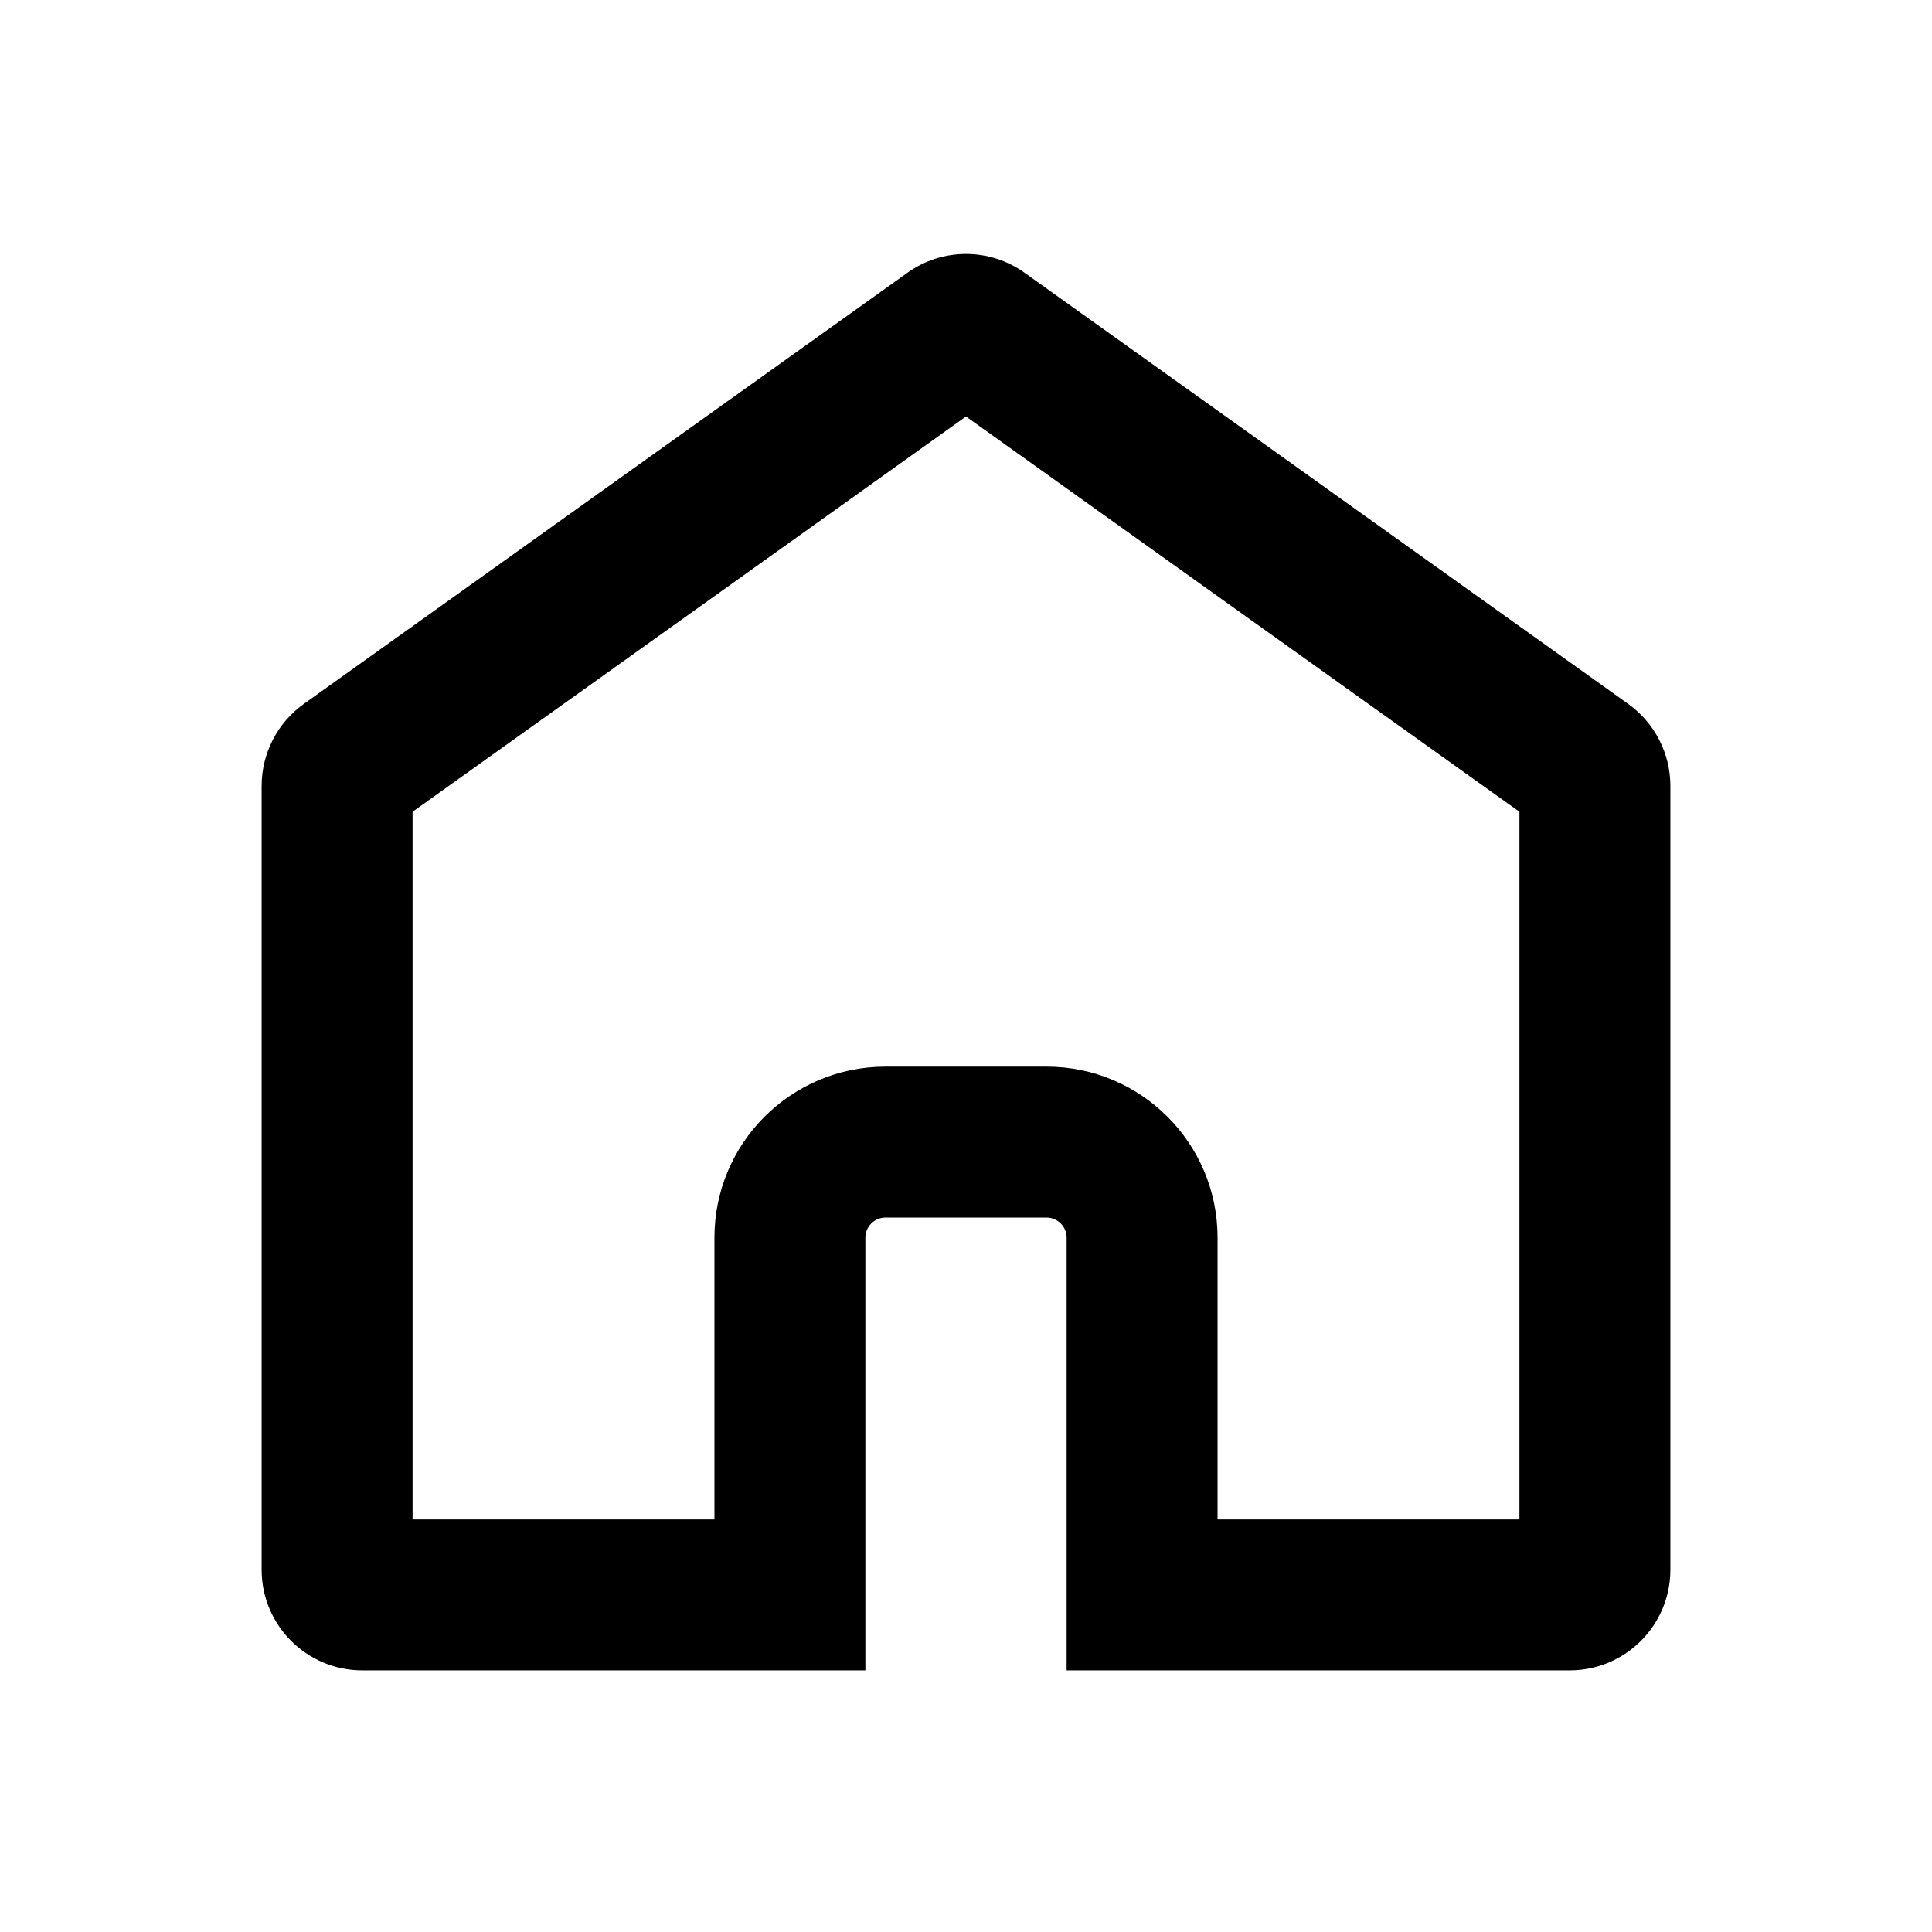
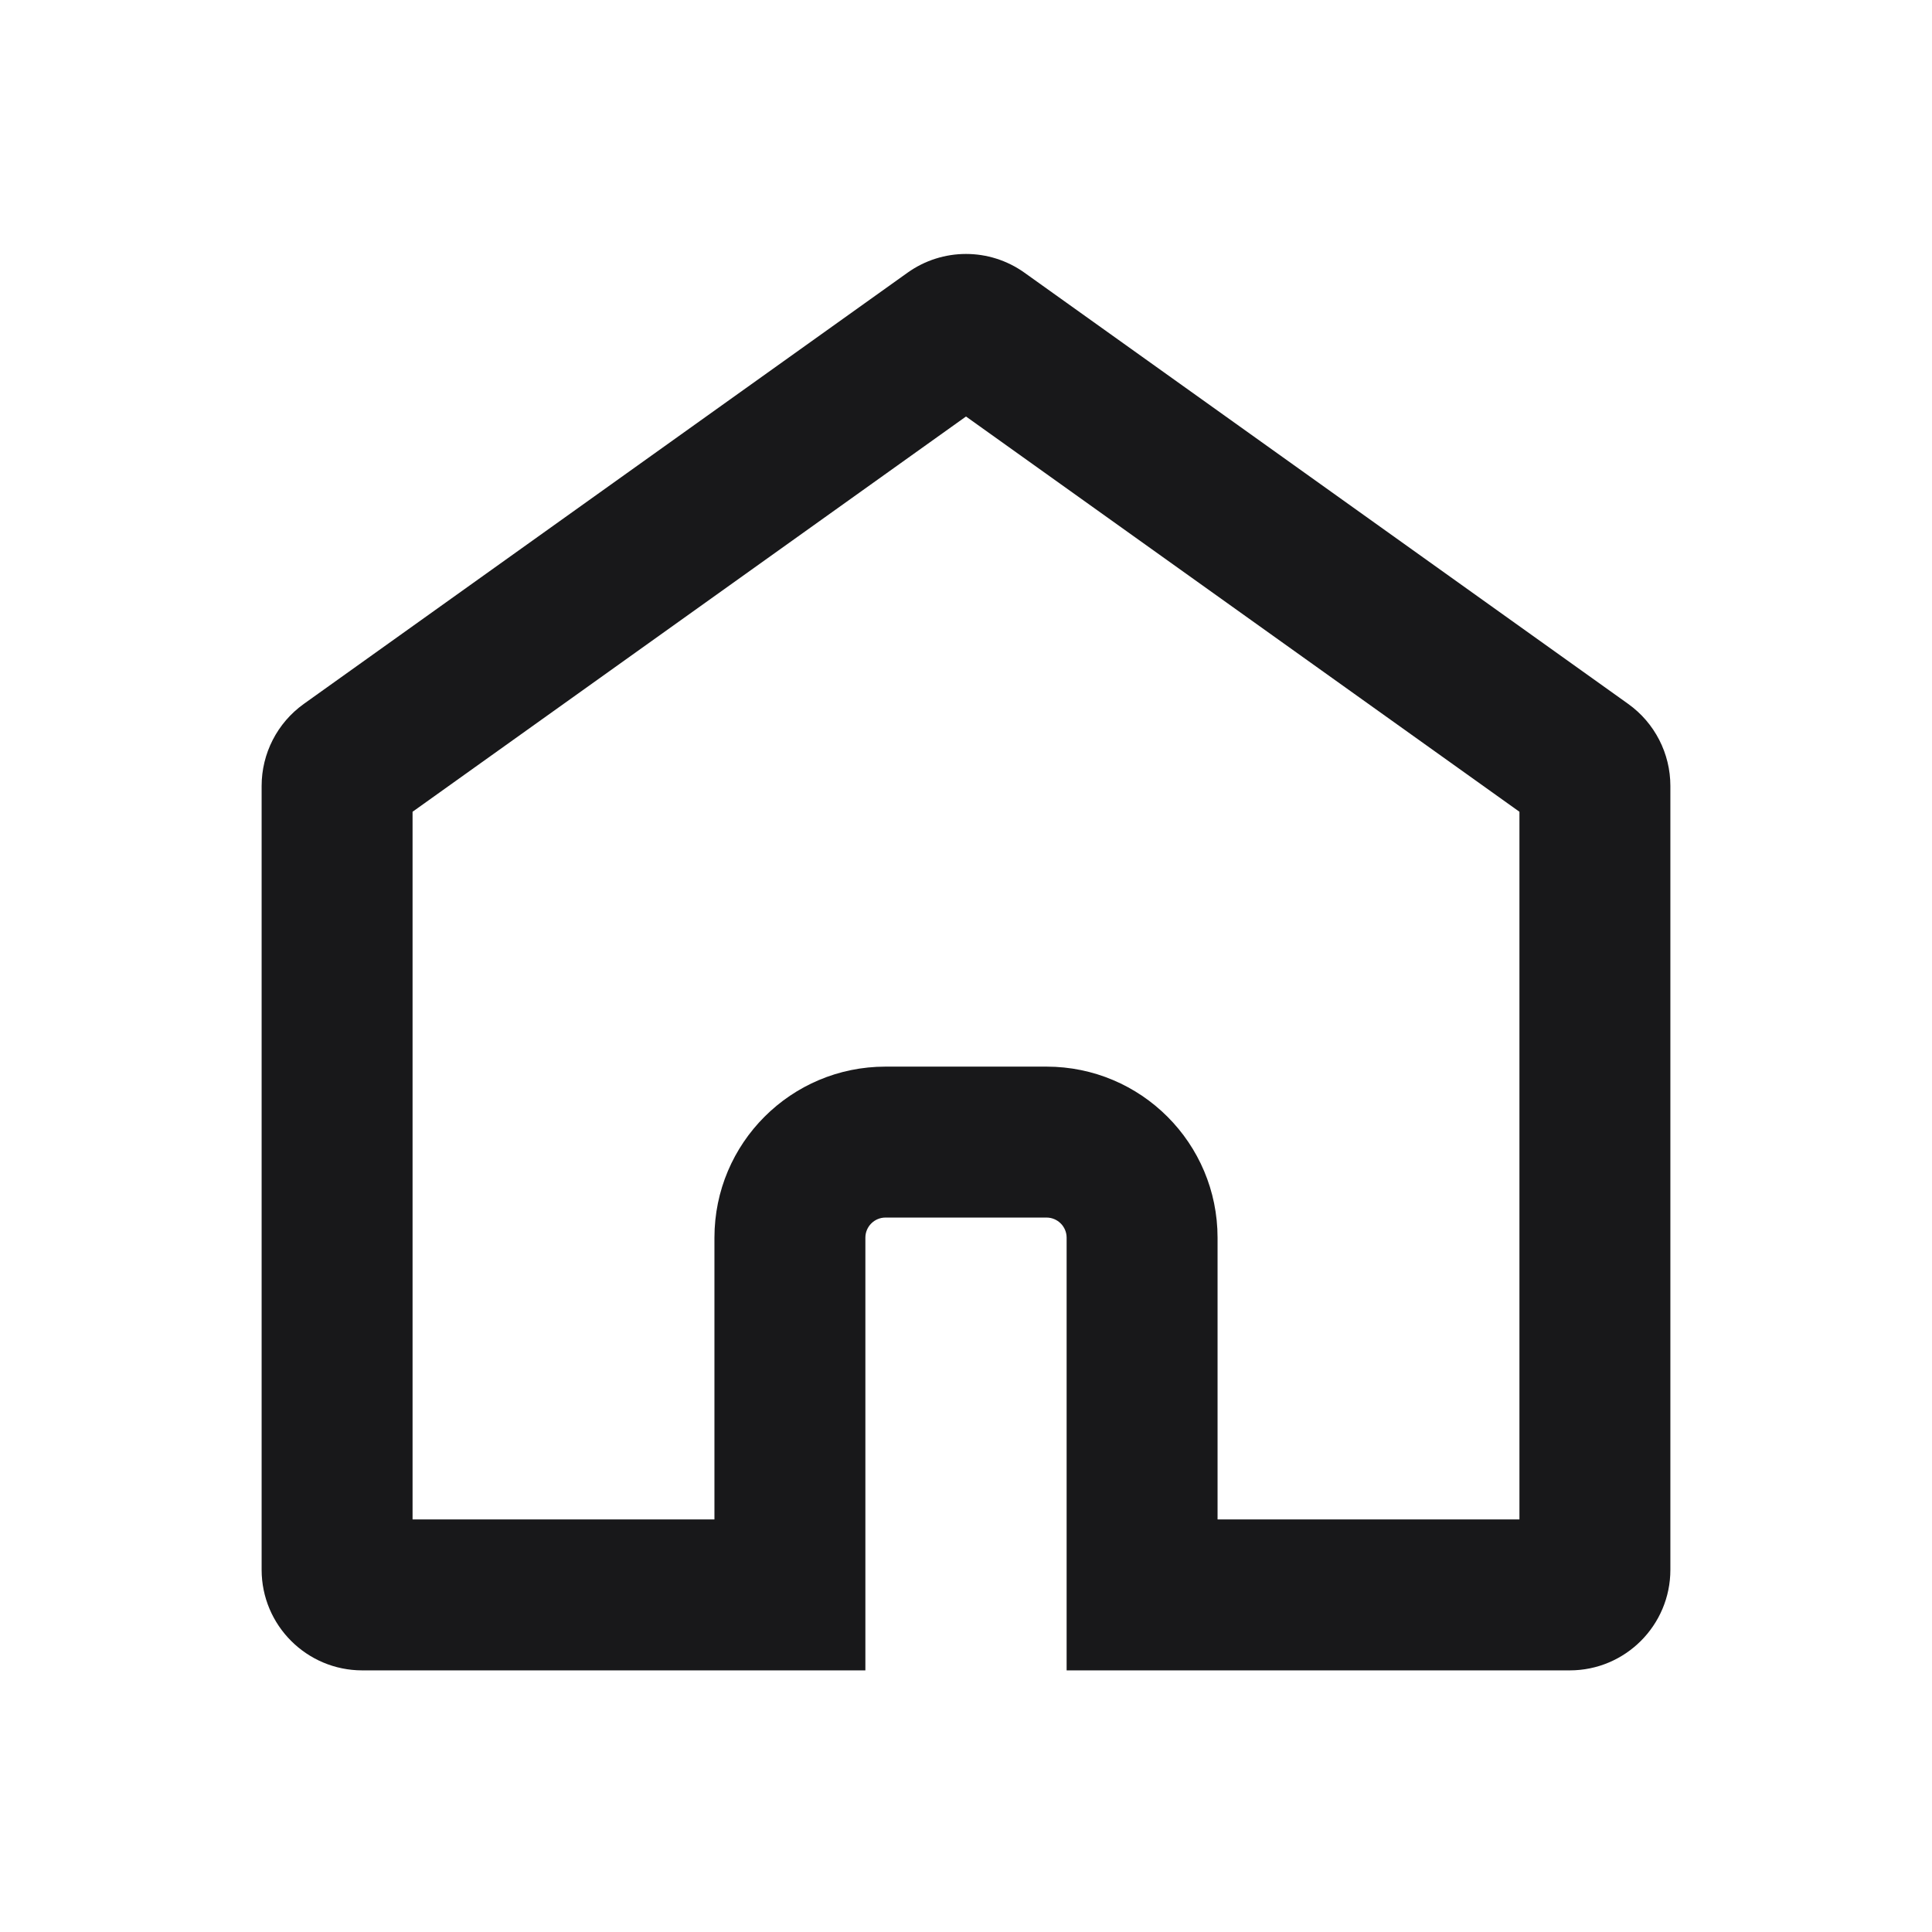
<svg xmlns="http://www.w3.org/2000/svg" width="24" height="24" viewBox="0 0 24 24" fill="none">
-   <path d="M11.273 3.388C11.708 3.077 12.292 3.077 12.727 3.388L20.227 8.745C20.555 8.98 20.75 9.359 20.75 9.763V19.5C20.75 20.19 20.19 20.75 19.5 20.75H13.25V15.375C13.25 15.237 13.138 15.125 13 15.125H11C10.862 15.125 10.75 15.237 10.75 15.375V20.75H4.5C3.81 20.75 3.25 20.19 3.25 19.5V9.763C3.25 9.359 3.445 8.98 3.773 8.745L11.273 3.388ZM5.125 10.084V18.875H8.875V15.375C8.875 14.201 9.826 13.25 11 13.25H13C14.174 13.25 15.125 14.201 15.125 15.375V18.875H18.875V10.084L12 5.174L5.125 10.084Z" fill="black" />
+   <path d="M11.273 3.388C11.708 3.077 12.292 3.077 12.727 3.388L20.227 8.745C20.555 8.98 20.75 9.359 20.75 9.763V19.5C20.75 20.19 20.19 20.75 19.5 20.75H13.25V15.375C13.25 15.237 13.138 15.125 13 15.125H11C10.862 15.125 10.75 15.237 10.75 15.375V20.75H4.5C3.81 20.75 3.25 20.19 3.25 19.5V9.763C3.25 9.359 3.445 8.98 3.773 8.745L11.273 3.388ZM5.125 10.084V18.875H8.875V15.375C8.875 14.201 9.826 13.25 11 13.25H13C14.174 13.25 15.125 14.201 15.125 15.375V18.875H18.875V10.084L12 5.174L5.125 10.084Z" fill="#18181a" />
</svg>
